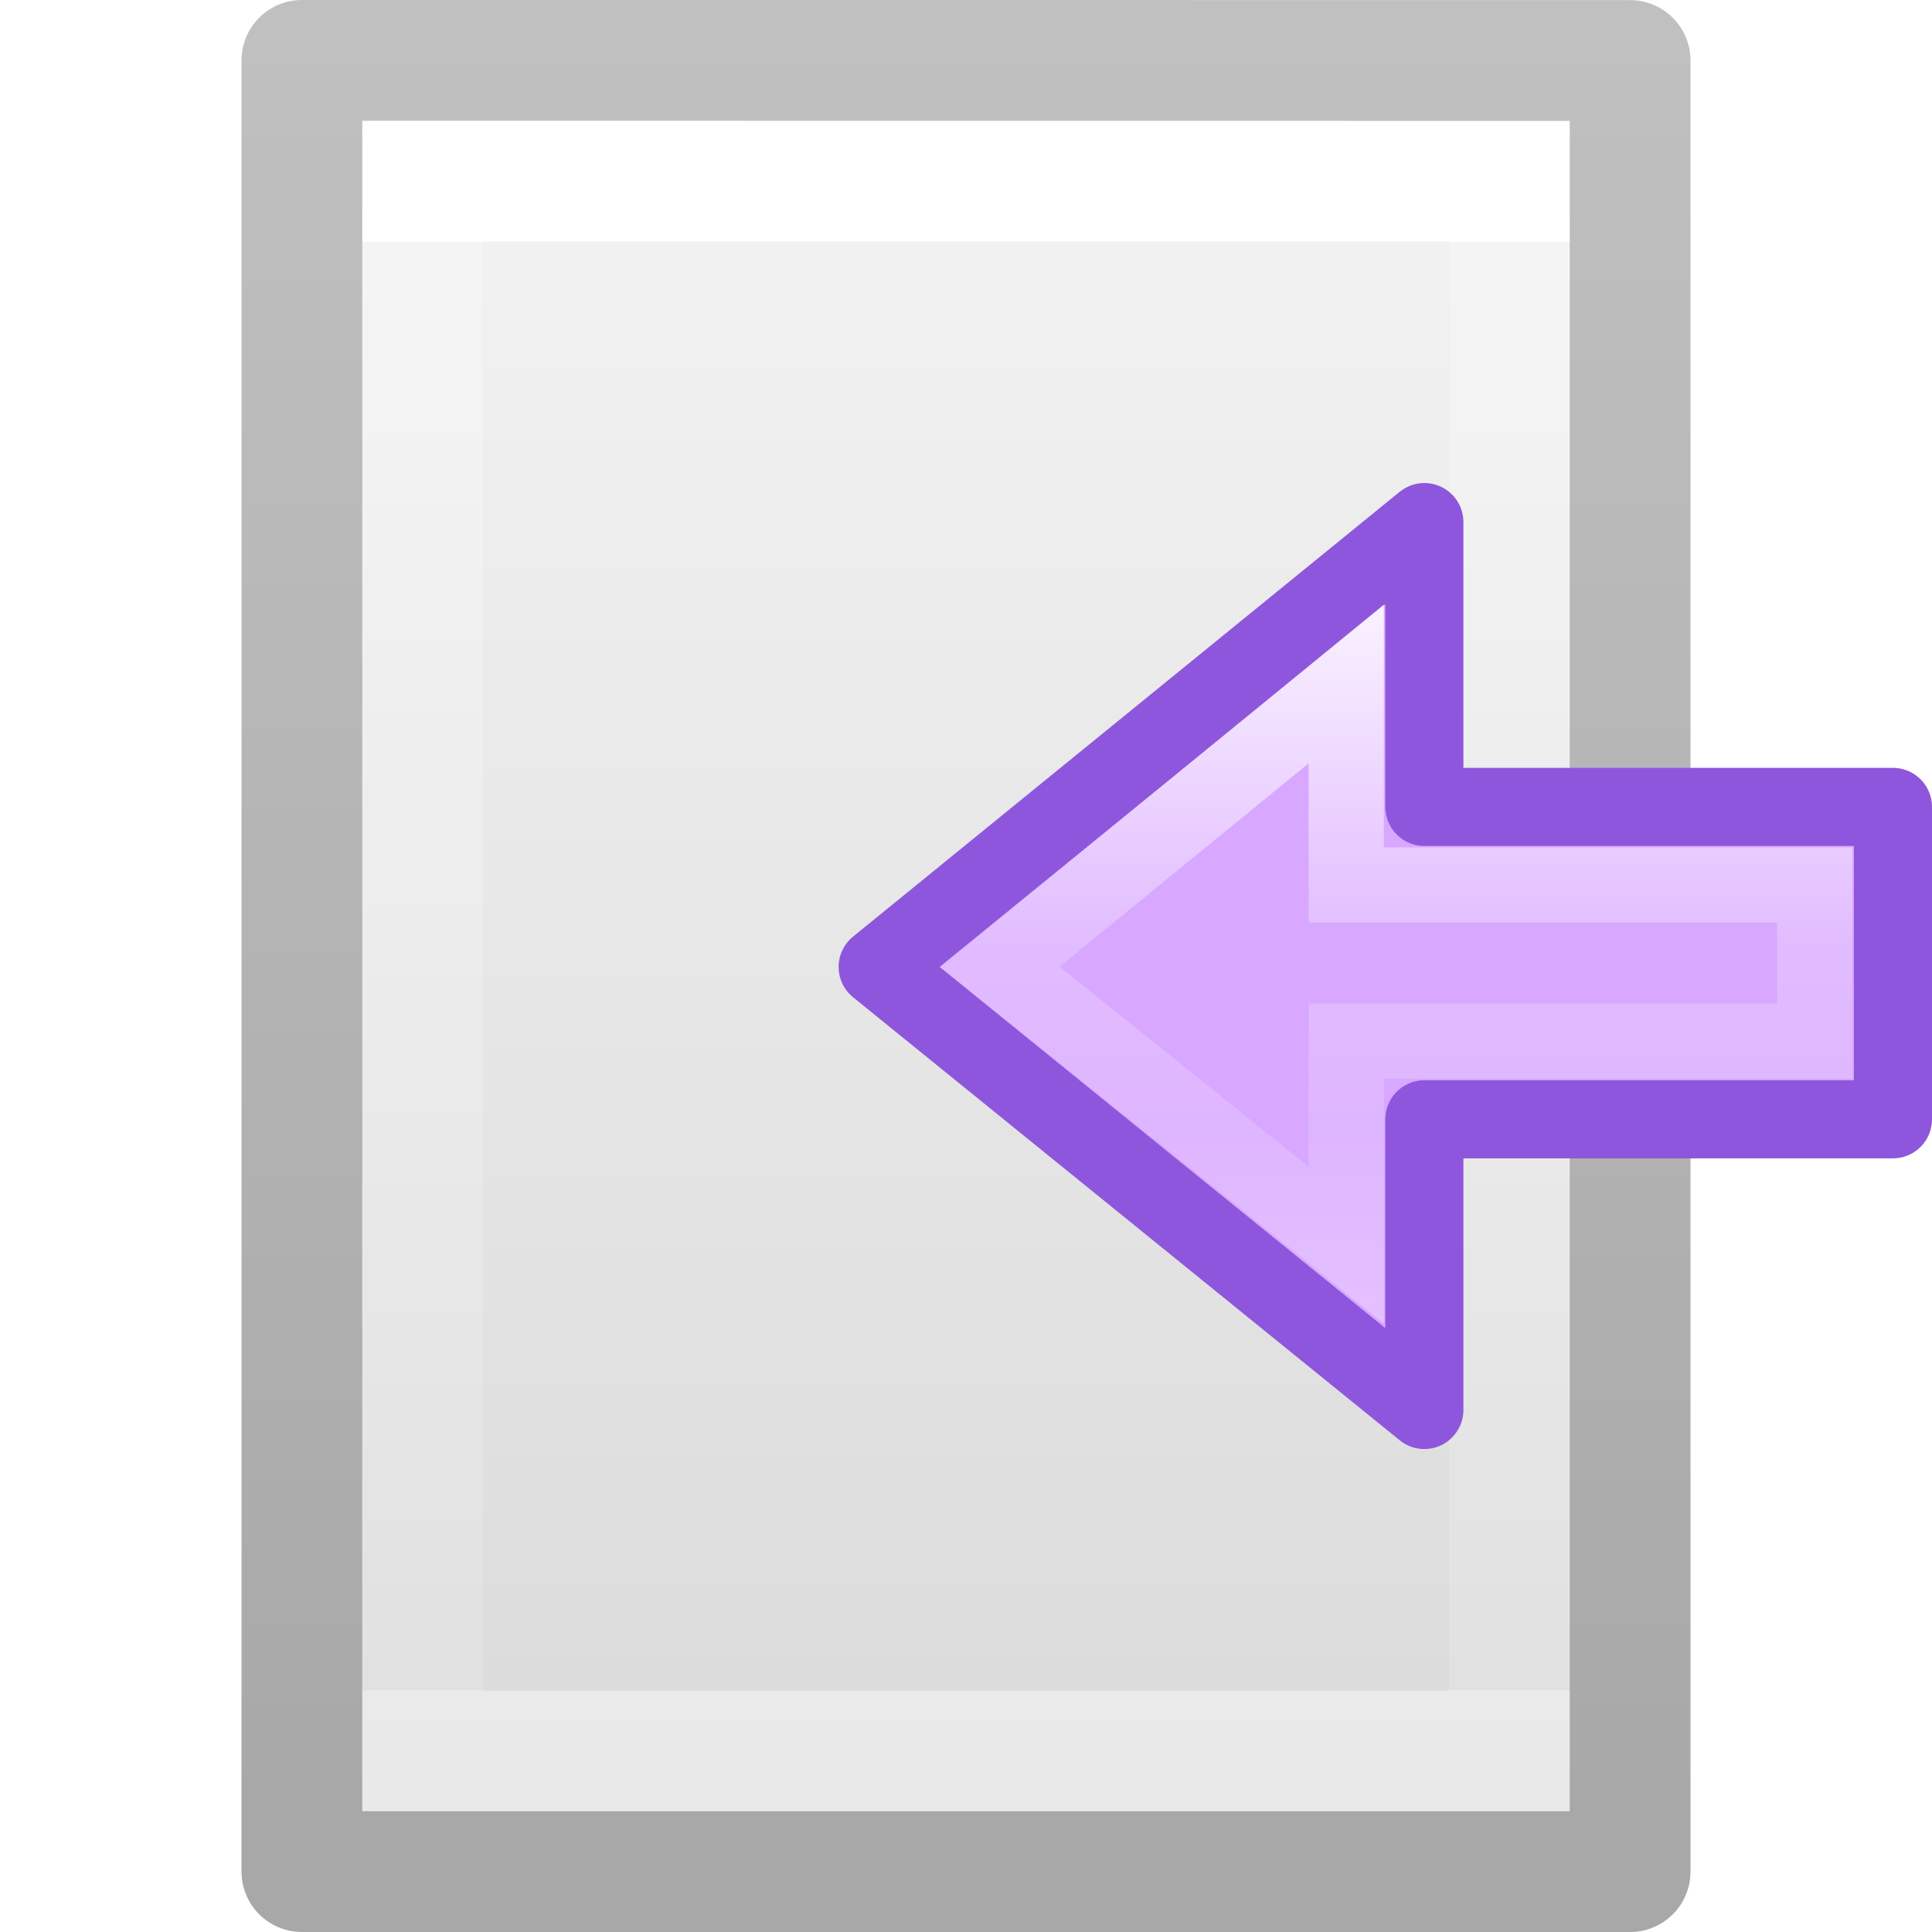
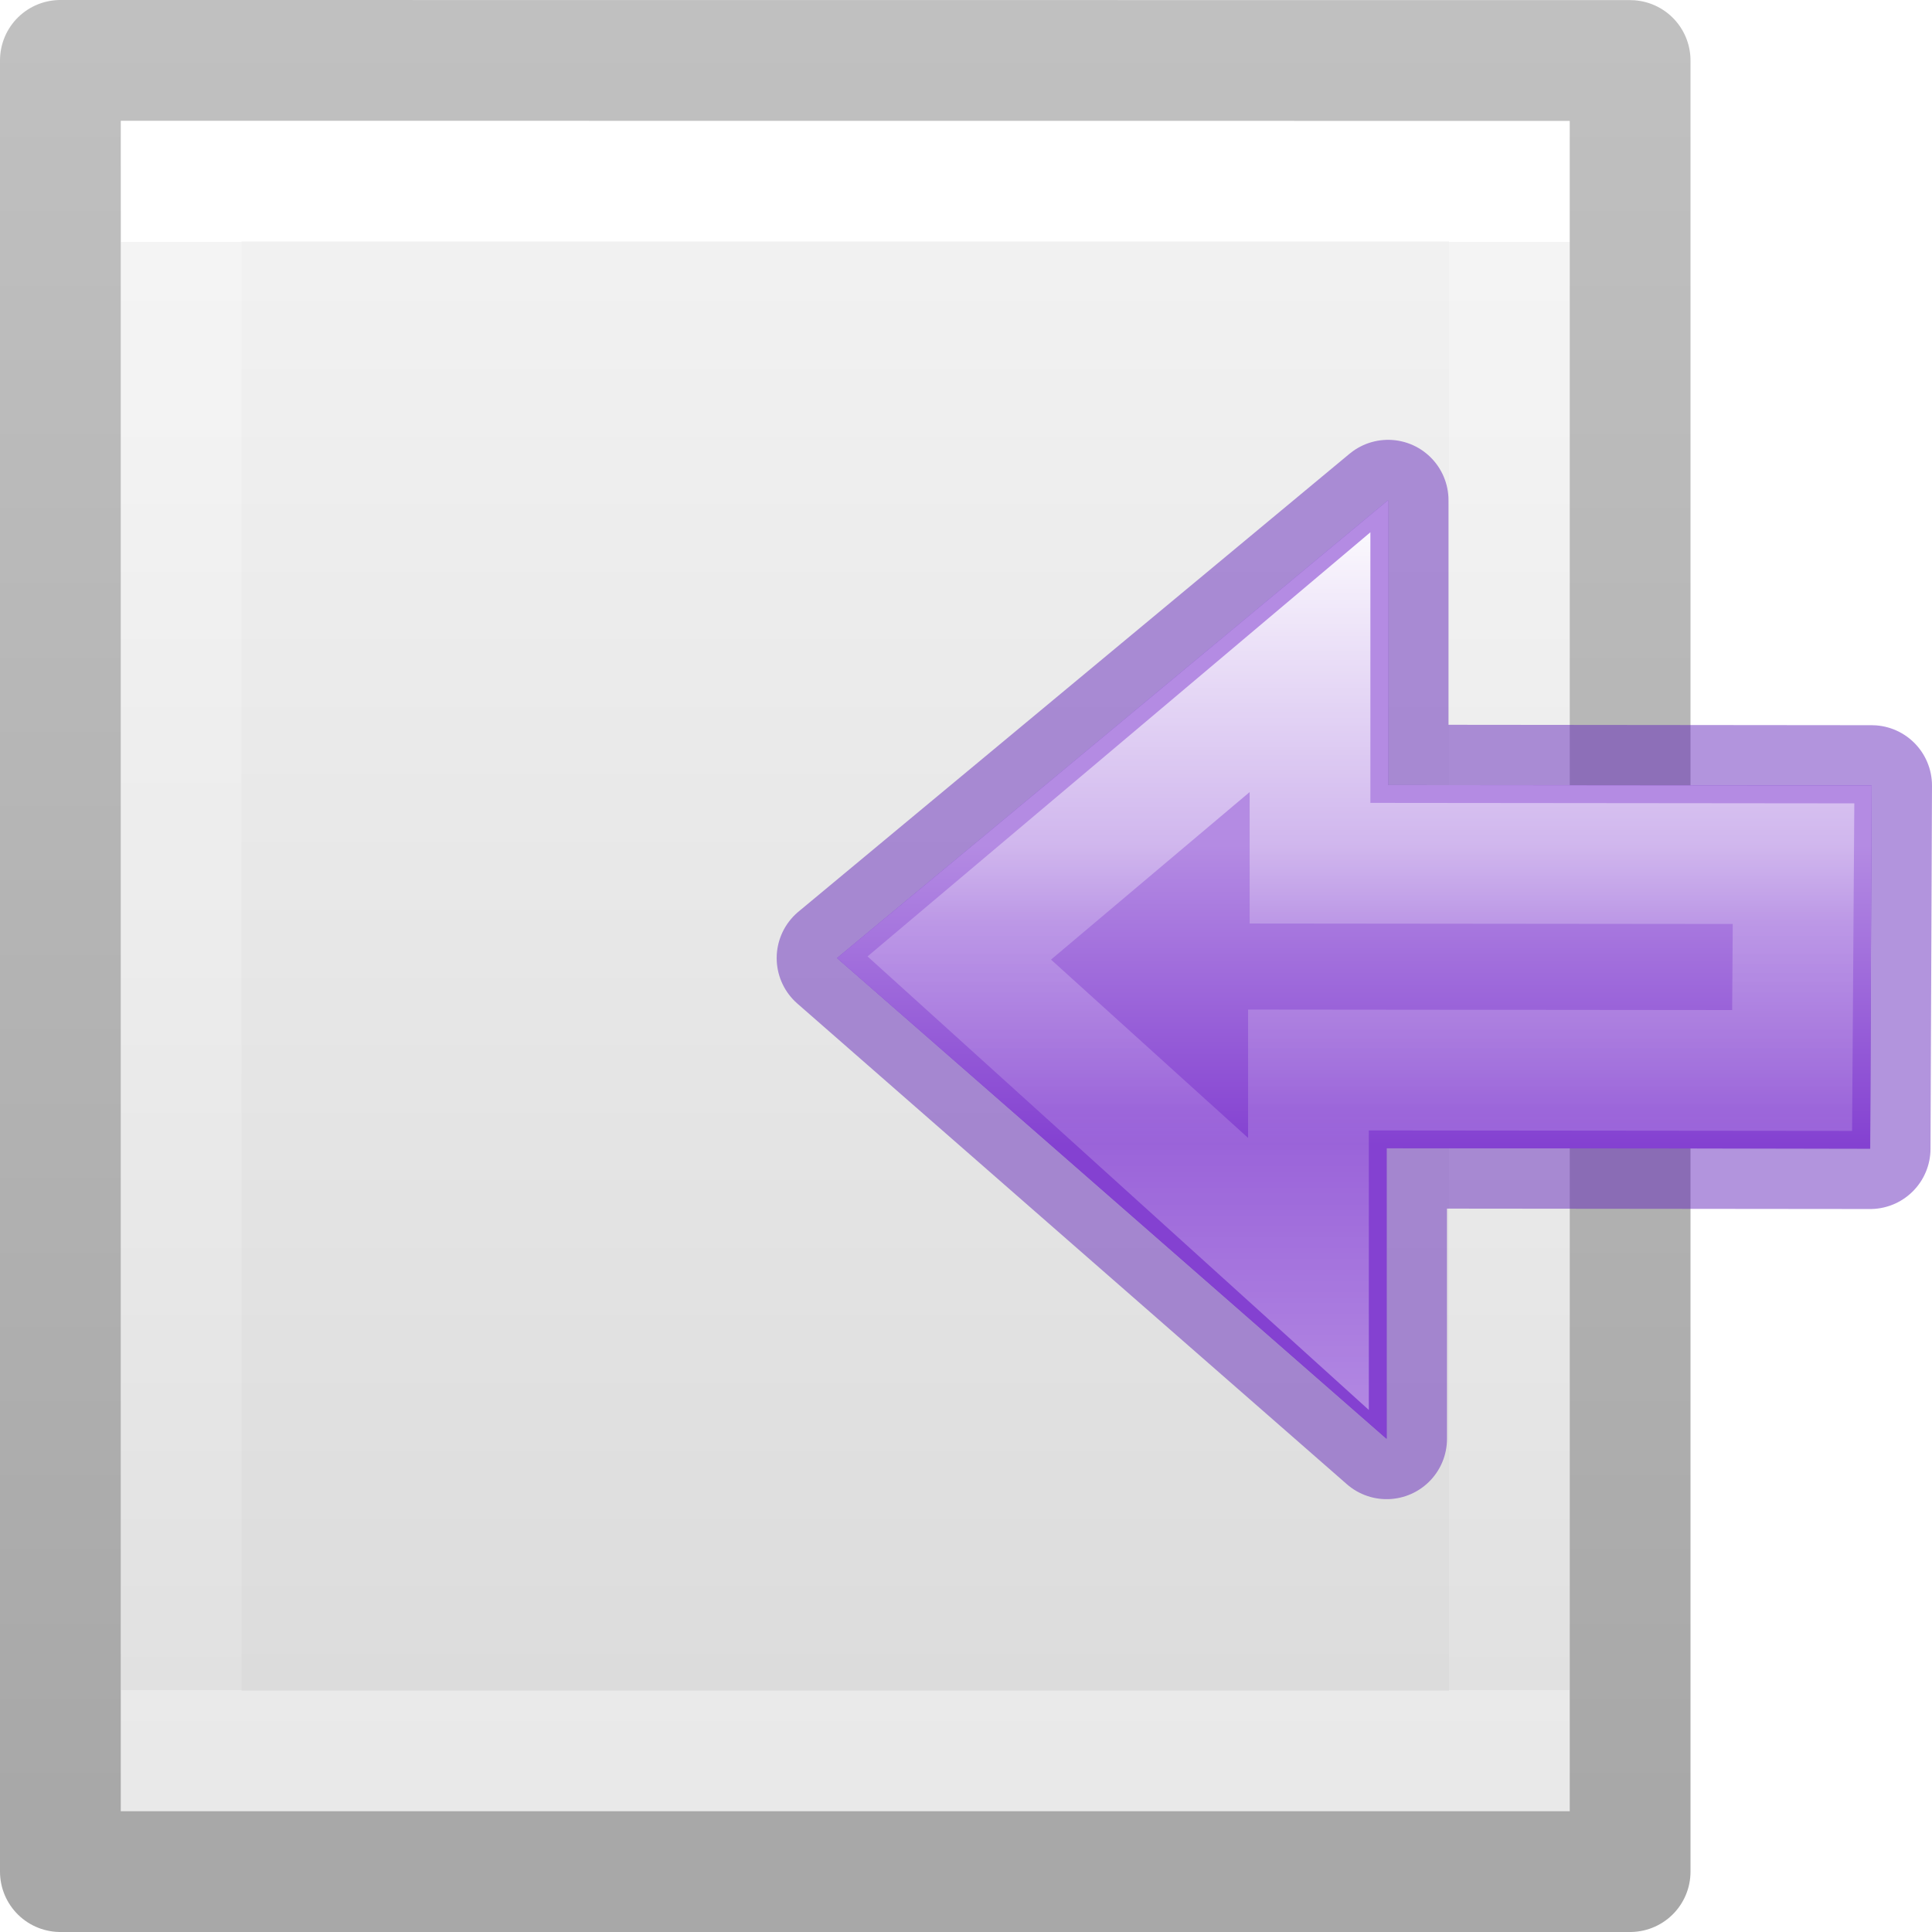
<svg xmlns="http://www.w3.org/2000/svg" xmlns:xlink="http://www.w3.org/1999/xlink" id="svg3942" height="16" width="16" version="1.1">
  <defs id="defs3944">
+     <linearGradient id="linearGradient1156">
+       <stop style="stop-color:#b48be3;stop-opacity:1;" offset="0" id="stop1152" />
+       <stop style="stop-color:#8441d1;stop-opacity:1" offset="1" id="stop1154" />
+     </linearGradient>
    <linearGradient gradientTransform="matrix(0.2537859,0,0,0.3050187,19.12898,-0.685477)" gradientUnits="userSpaceOnUse" xlink:href="#linearGradient3104-9" id="linearGradient3092" y2="2.906" x2="-51.786" y1="50.786" x1="-51.786" />
    <linearGradient id="linearGradient3104-9">
      <stop offset="0" style="stop-color:#000000;stop-opacity:0.34" id="stop3106-5" />
      <stop offset="1" style="stop-color:#000000;stop-opacity:0.247" id="stop3108-5" />
    </linearGradient>
    <linearGradient gradientTransform="matrix(0.2432432,0,0,0.3513513,2.162164,-0.432428)" gradientUnits="userSpaceOnUse" xlink:href="#linearGradient3977" id="linearGradient3095" y2="41.077" x2="24" y1="6.923" x1="24" />
    <linearGradient id="linearGradient3977">
      <stop offset="0" style="stop-color:#ffffff;stop-opacity:1" id="stop3979" />
      <stop offset="0" style="stop-color:#ffffff;stop-opacity:0.235" id="stop3981" />
      <stop offset="1" style="stop-color:#ffffff;stop-opacity:0.157" id="stop3983" />
      <stop offset="1" style="stop-color:#ffffff;stop-opacity:0.392" id="stop3985" />
    </linearGradient>
    <linearGradient id="linearGradient3600">
      <stop offset="0" style="stop-color:#f4f4f4;stop-opacity:1" id="stop3602" />
      <stop offset="1" style="stop-color:#dbdbdb;stop-opacity:1" id="stop3604" />
    </linearGradient>
    <linearGradient gradientTransform="matrix(0.2857136,0,0,0.304197,1.142873,0.2326048)" gradientUnits="userSpaceOnUse" xlink:href="#linearGradient3600" id="linearGradient3940" y2="47.013" x2="25.132" y1="0.985" x1="25.132" />
-     <linearGradient id="a" gradientTransform="matrix(0.4921958,0,0,0.4583923,4.509306,-4.793718)" gradientUnits="userSpaceOnUse" x1="23.732" x2="23.732" y1="5.394" y2="39.735">
+     <linearGradient id="a" gradientTransform="matrix(0.4921958,0,0,0.4583923,4.509306,-4.793718)" gradientUnits="userSpaceOnUse" x1="23.732" x2="23.732" y1="5.394" y2="39.735" xlink:href="#b-5">
      <stop offset="0" stop-color="#90dbec" id="stop2" />
      <stop offset=".262" stop-color="#55c1ec" id="stop4" />
      <stop offset=".705" stop-color="#3689e6" id="stop6" />
      <stop offset="1" stop-color="#2b63a0" id="stop8" />
    </linearGradient>
    <linearGradient id="b" gradientTransform="matrix(0,-0.5372019,0.5768172,0,-15.99719,19.86562)" gradientUnits="userSpaceOnUse" x1="40.958" x2="18.681" y1="46.971" y2="46.971">
      <stop offset="0" stop-color="#fff" id="stop11" />
      <stop offset=".45" stop-color="#fff" stop-opacity=".235" id="stop13" />
      <stop offset=".65" stop-color="#fff" stop-opacity=".157" id="stop15" />
      <stop offset="1" stop-color="#fff" stop-opacity=".392" id="stop17" />
    </linearGradient>
+     <linearGradient id="a-3" gradientTransform="matrix(0,-0.5372019,-0.5768172,0,58.99719,21.86562)" gradientUnits="userSpaceOnUse" x1="40.958" x2="18.681" y1="46.971" y2="46.971">
+       <stop offset="0" stop-color="#fff" id="stop2-6" />
+       <stop offset=".45" stop-color="#fff" stop-opacity=".235" id="stop4-7" />
+       <stop offset=".65" stop-color="#fff" stop-opacity=".157" id="stop6-5" />
+       <stop offset="1" stop-color="#fff" stop-opacity=".392" id="stop8-3" />
+     </linearGradient>
+     <linearGradient id="b-5" gradientTransform="matrix(-0.4766877,0,0,0.4438235,37.94314,-2.558531)" gradientUnits="userSpaceOnUse" x1="23.732" x2="23.732" y1="5.394" y2="40.784">
+       <stop offset="0" stop-color="#f0c1ff" id="stop11-6" />
+       <stop offset="0.372" stop-color="#c5a3f2" id="stop13-2" />
+       <stop offset="1" stop-color="#7a36b1" id="stop15-9" />
+     </linearGradient>
+     <radialGradient id="c" cx="24.837" cy="36.421" gradientTransform="matrix(-0.2759814,0,0,-0.2958315,33.17224,18.77452)" gradientUnits="userSpaceOnUse" r="15.645">
+       <stop offset="0" id="stop20" />
+       <stop offset="1" stop-opacity="0" id="stop22" />
+     </radialGradient>
+     <linearGradient xlink:href="#linearGradient1156" id="linearGradient1158" x1="17.458" y1="-2.374" x2="17.458" y2="10.62" gradientUnits="userSpaceOnUse" />
+     <linearGradient xlink:href="#linearGradient1156" id="linearGradient1166" x1="15.911" y1="2.264" x2="15.911" y2="6.1" gradientUnits="userSpaceOnUse" />
  </defs>
  <g id="g1960">
-     <path style="display:inline;fill:url(#linearGradient3940);fill-opacity:1;stroke:none" id="path4160" d="m 3,1 c 2.292,0 10,8.904e-4 10,8.904e-4 L 13,15 C 13,15 6.333,15 3,15 3,10.333 3,5.667 3,1 Z" />
-     <path style="fill:none;stroke:url(#linearGradient3095);stroke-width:1;stroke-linecap:round;stroke-linejoin:miter;stroke-miterlimit:4;stroke-dasharray:none;stroke-dashoffset:0;stroke-opacity:1" id="rect6741-1" d="M 12.5,14.5 H 3.5 V 1.5 H 12.5 Z" />
-     <path style="display:inline;fill:none;stroke:url(#linearGradient3092);stroke-width:1;stroke-linecap:butt;stroke-linejoin:round;stroke-miterlimit:4;stroke-dasharray:none;stroke-dashoffset:0;stroke-opacity:1" id="path4160-8" d="m 2.5,0.5 c 2.521,0 11,9.54e-4 11,9.54e-4 l 1.3e-5,14.999 c 0,0 -7.333,0 -11,0 0,-5 0,-10 10e-8,-15 z" />
+     <path style="display:inline;fill:url(#linearGradient3940);fill-opacity:1;stroke:none" id="path4160" d="m 1,1 c 2.292,0 12,8.904e-4 12,8.904e-4 L 13,15 H 1 Z" />
+     <path style="fill:none;stroke:url(#linearGradient3095);stroke-width:1;stroke-linecap:round;stroke-linejoin:miter;stroke-miterlimit:4;stroke-dasharray:none;stroke-dashoffset:0;stroke-opacity:1" id="rect6741-1" d="M 12.5,14.5 H 1.5 V 1.5 H 12.5 Z" />
+     <path style="display:inline;fill:none;stroke:url(#linearGradient3092);stroke-width:1;stroke-linecap:butt;stroke-linejoin:round;stroke-miterlimit:4;stroke-dasharray:none;stroke-dashoffset:0;stroke-opacity:1" id="path4160-8" d="m 0.5,0.5 c 2.521,0 13,9.54e-4 13,9.54e-4 l 1.3e-5,14.999 H 0.5 Z" />
  </g>
-   <g transform="matrix(-0.646782,0,0,0.646782,22.46782,5.712273)" id="g32">
-     <path style="display:block;fill:url(#a)" d="m 16.5,9.222 7,-5.673 -7,-5.696 V 1.5 h -6 v 4 h 6 z" display="block" id="path26" />
-     <path style="display:block;fill:#d8a7ff;stroke:#8e56dc;stroke-linejoin:round;stroke-miterlimit:7" d="m 16.5,9.222 7,-5.673 -7,-5.696 v 3.647 h -6 V 5.5 h 6 z" display="block" stroke-miterlimit="7" id="path28" />
-     <path style="display:block;fill:none;stroke:url(#b);stroke-width:0.964;stroke-miterlimit:7" d="M 17.5,7.111 21.935,3.549 17.5,-0.074 V 2.5 h -6 v 2 h 6 z" display="block" stroke-miterlimit="7" id="path30" />
+   <g transform="matrix(-0.646782,0,0,0.646782,22.29121,5.535588)" id="g32">
+     <g id="g869">
+       <path id="path28" style="display:block;fill:url(#linearGradient1158);fill-opacity:1;stroke:#6326b9;stroke-width:1.546;stroke-linejoin:round;stroke-miterlimit:7;stroke-dasharray:none;stroke-opacity:0.49" d="m 16.71,9.864 7.037,-6.155 -7.056,-5.863 V 1.494 L 10.5,1.5 10.519,6.149 16.71,6.143 Z" />
+       <path style="display:block;fill:url(#linearGradient1166);fill-opacity:1" id="path26" d="M 16.691,-2.154 V 1.494 L 10.5,1.5 l 0.018,4.648 6.193,-0.006 v 3.721 l 7.037,-6.154 z" />
+       <path d="M 17.691,-0.08 V 2.494 L 11.5,2.5 l 0.018,2.648 6.193,-0.006 v 2.611 l 4.471,-4.045 z" id="path30" style="display:block;fill:none;stroke:url(#b);stroke-width:1.546;stroke-miterlimit:7;stroke-dasharray:none" />
+     </g>
  </g>
</svg>
